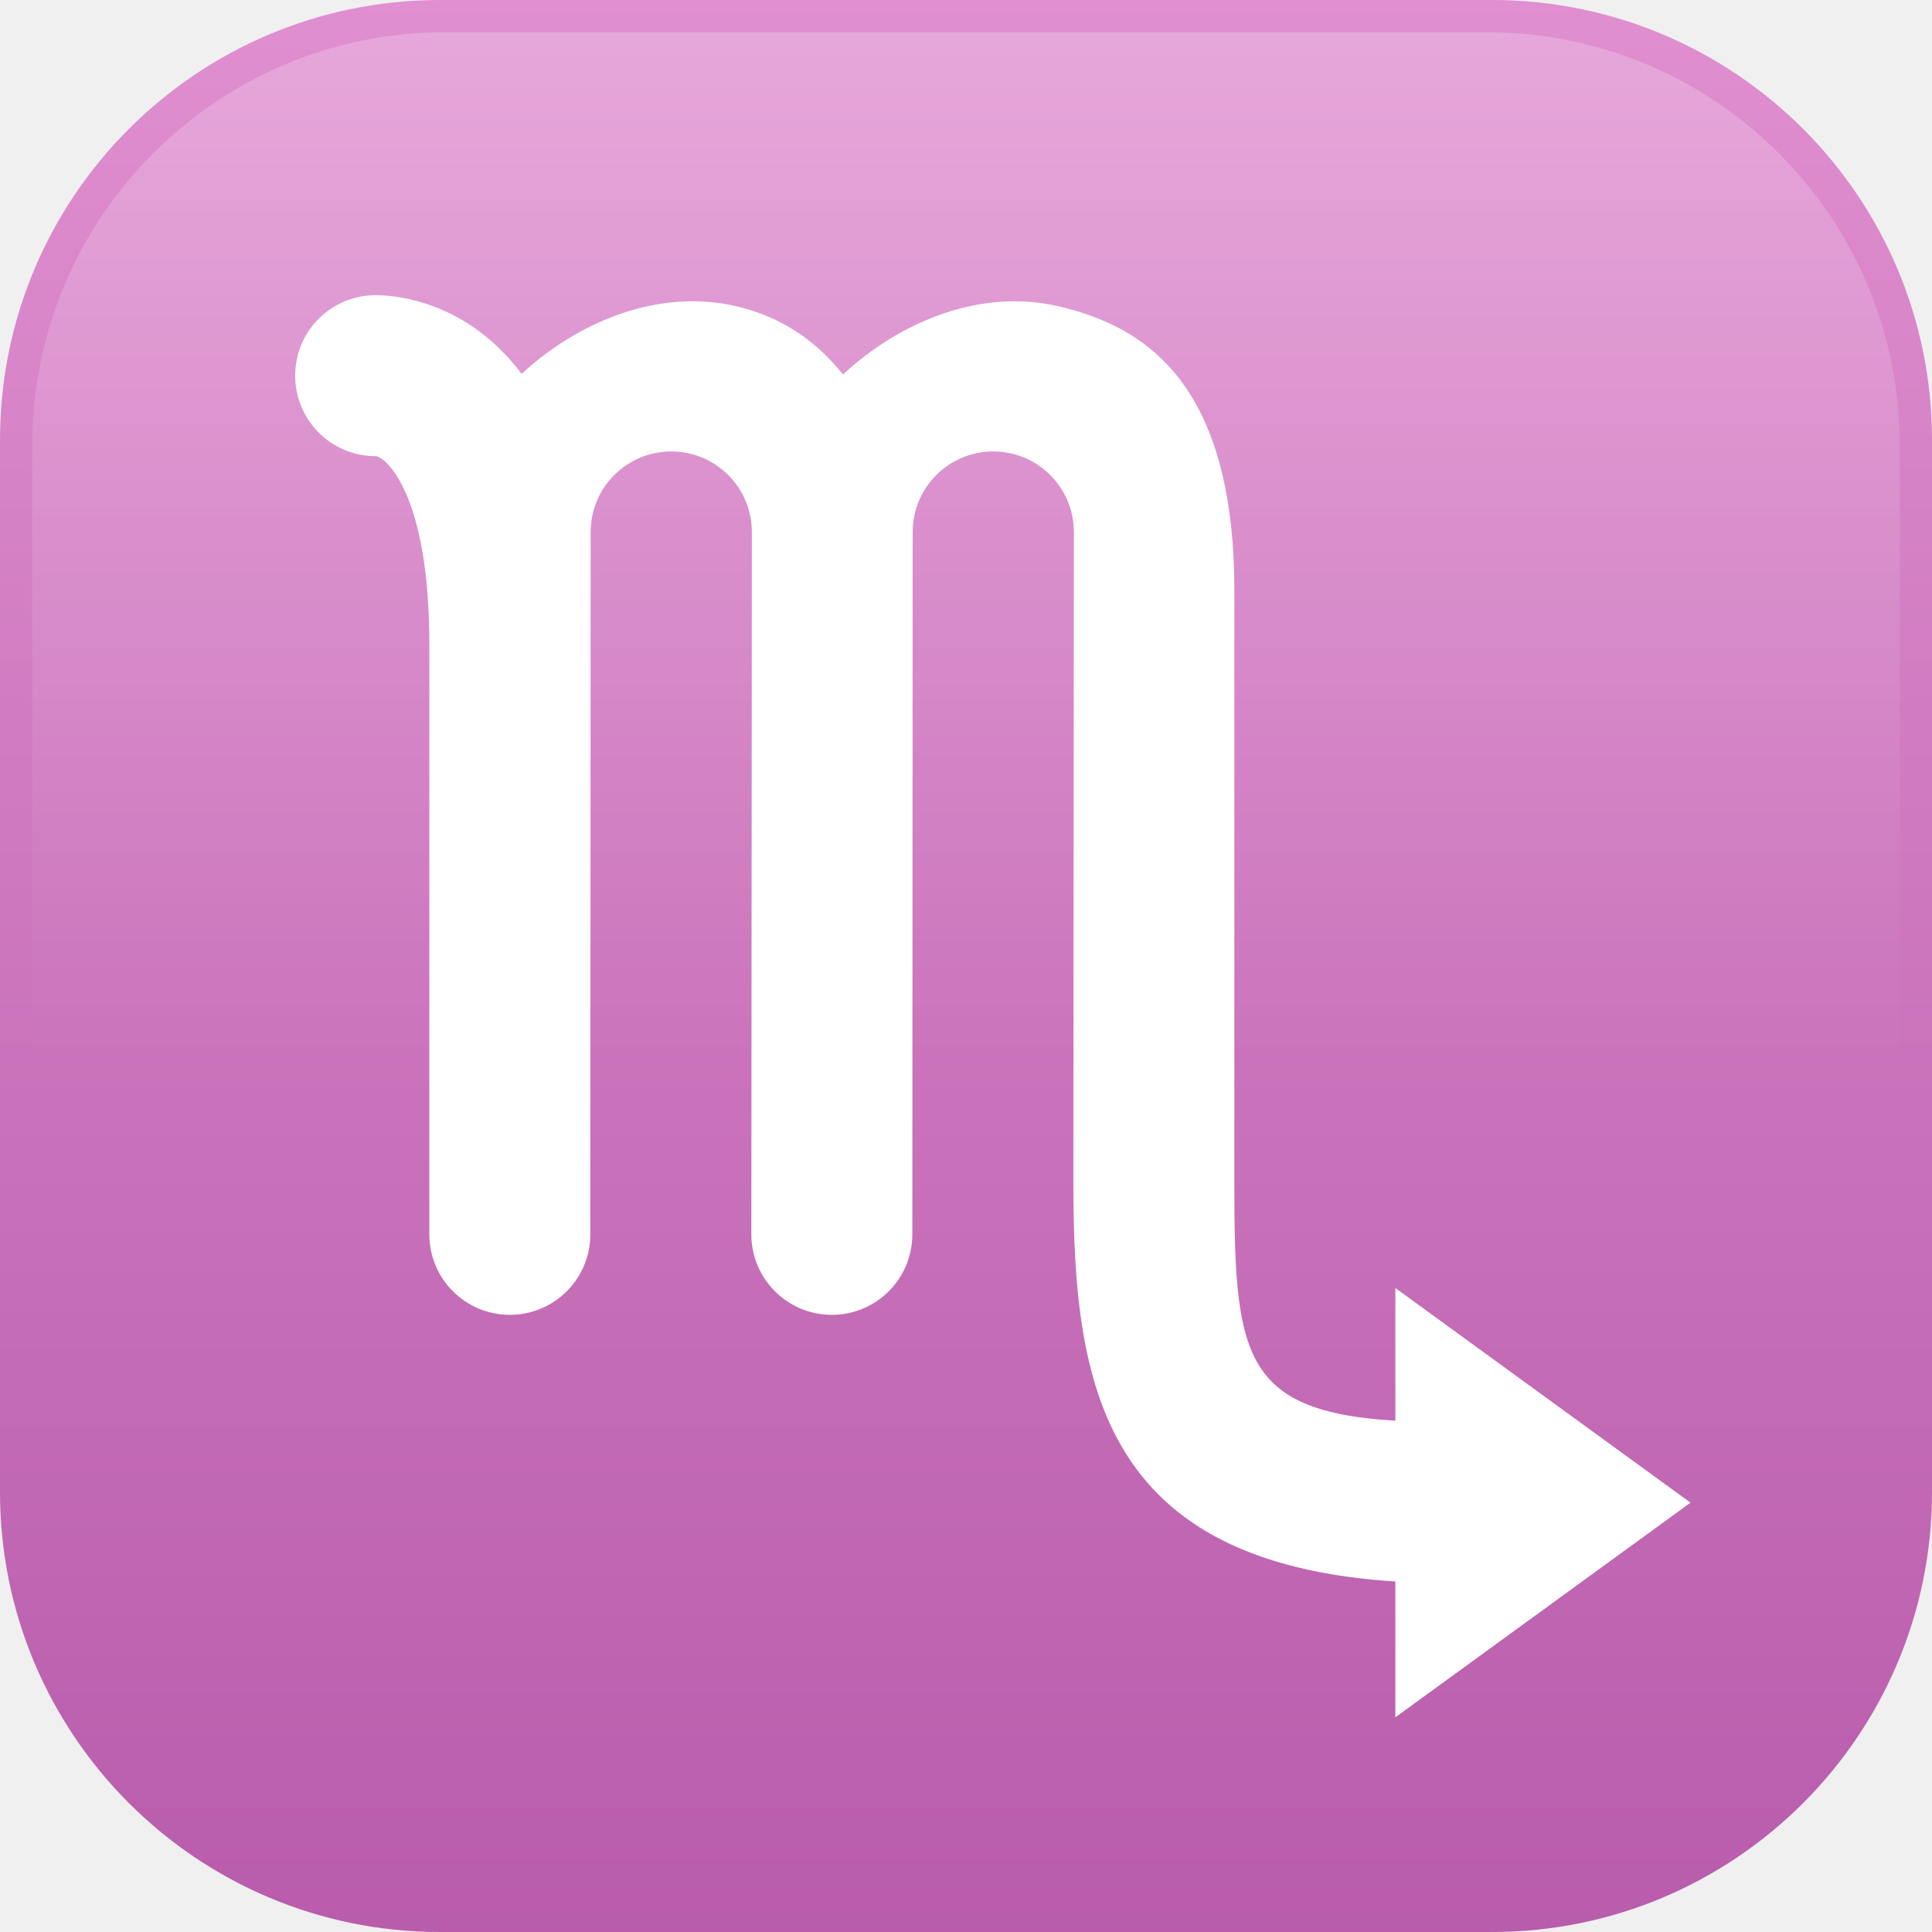
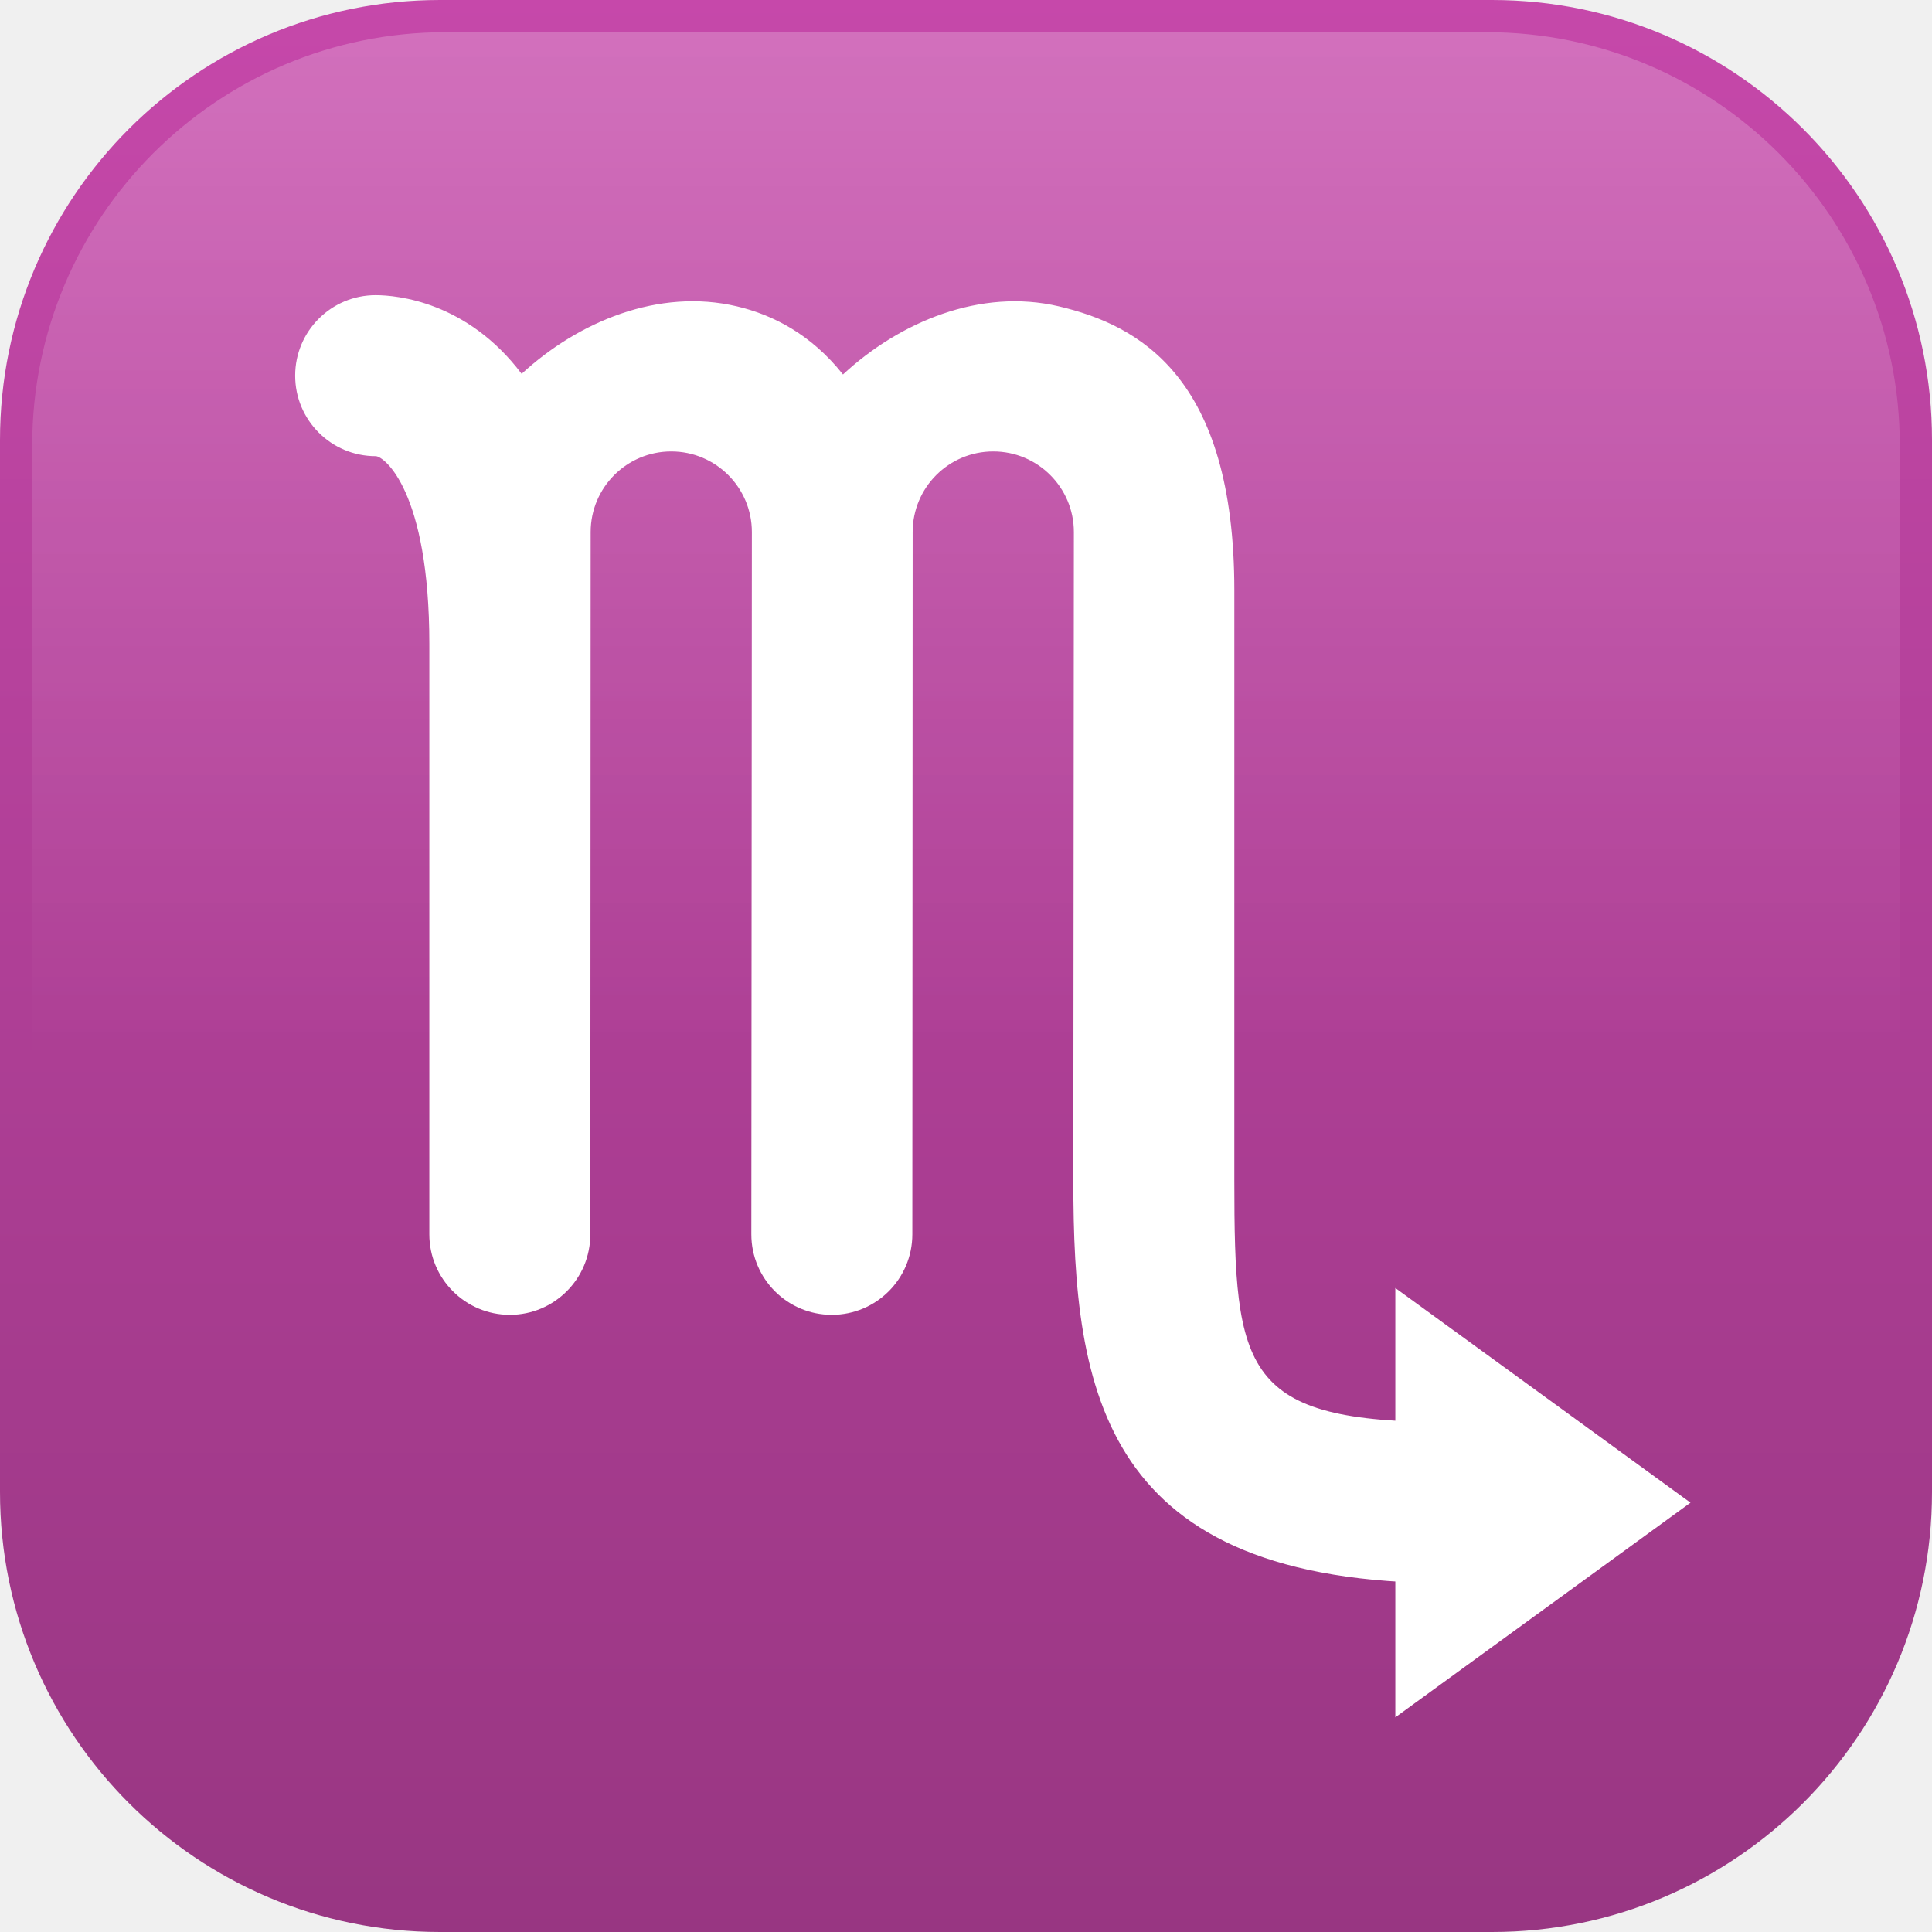
<svg xmlns="http://www.w3.org/2000/svg" viewBox="0 0 36 36">
  <defs>
    <linearGradient id="t" x1="0" y1="0" x2="0" y2="1">
-       <stop offset="0" stop-color="#E08FD0" />
-       <stop offset="1" stop-color="#B85CAB" />
+       <stop offset="0" stop-color="#C648AA" />
+       <stop offset="1" stop-color="#983682" />
    </linearGradient>
    <linearGradient id="h" x1="0" y1="0" x2="0" y2="1">
      <stop offset="0" stop-color="#FFF" stop-opacity=".22" />
      <stop offset=".55" stop-color="#FFF" stop-opacity="0" />
    </linearGradient>
  </defs>
  <rect width="36" height="36" rx="8.2" fill="url(#t)" />
  <rect x=".6" y=".6" width="34.8" height="34.8" rx="7.7" fill="url(#h)" />
  <path fill="#FFF" d="M31.5 28L26 24v8z" />
  <path fill="#FFF" d="M27 26.5c-3.842 0-4-.933-4-4.5V11c0-3.979-1.776-4.939-3.268-5.291-1.465-.345-2.971.291-4.024 1.269-.595-.751-1.313-1.113-1.976-1.269-1.46-.345-2.959.286-4.012 1.257C8.705 5.619 7.393 5.5 7 5.5c-.829 0-1.5.671-1.5 1.5S6.171 8.5 7 8.5c.155 0 1 .646 1 3.5v11c0 .828.671 1.5 1.5 1.5S11 23.828 11 23l.006-13.086c0-.83.673-1.502 1.502-1.502.83 0 1.502.673 1.502 1.502L14 23c0 .828.671 1.5 1.5 1.5S17 23.828 17 23l.006-13.086c0-.83.673-1.502 1.502-1.502.83 0 1.502.673 1.502 1.502L20 22c0 3.952.535 7.5 7 7.5.828 0 1.5-.672 1.5-1.5s-.672-1.5-1.5-1.5z" />
</svg>
